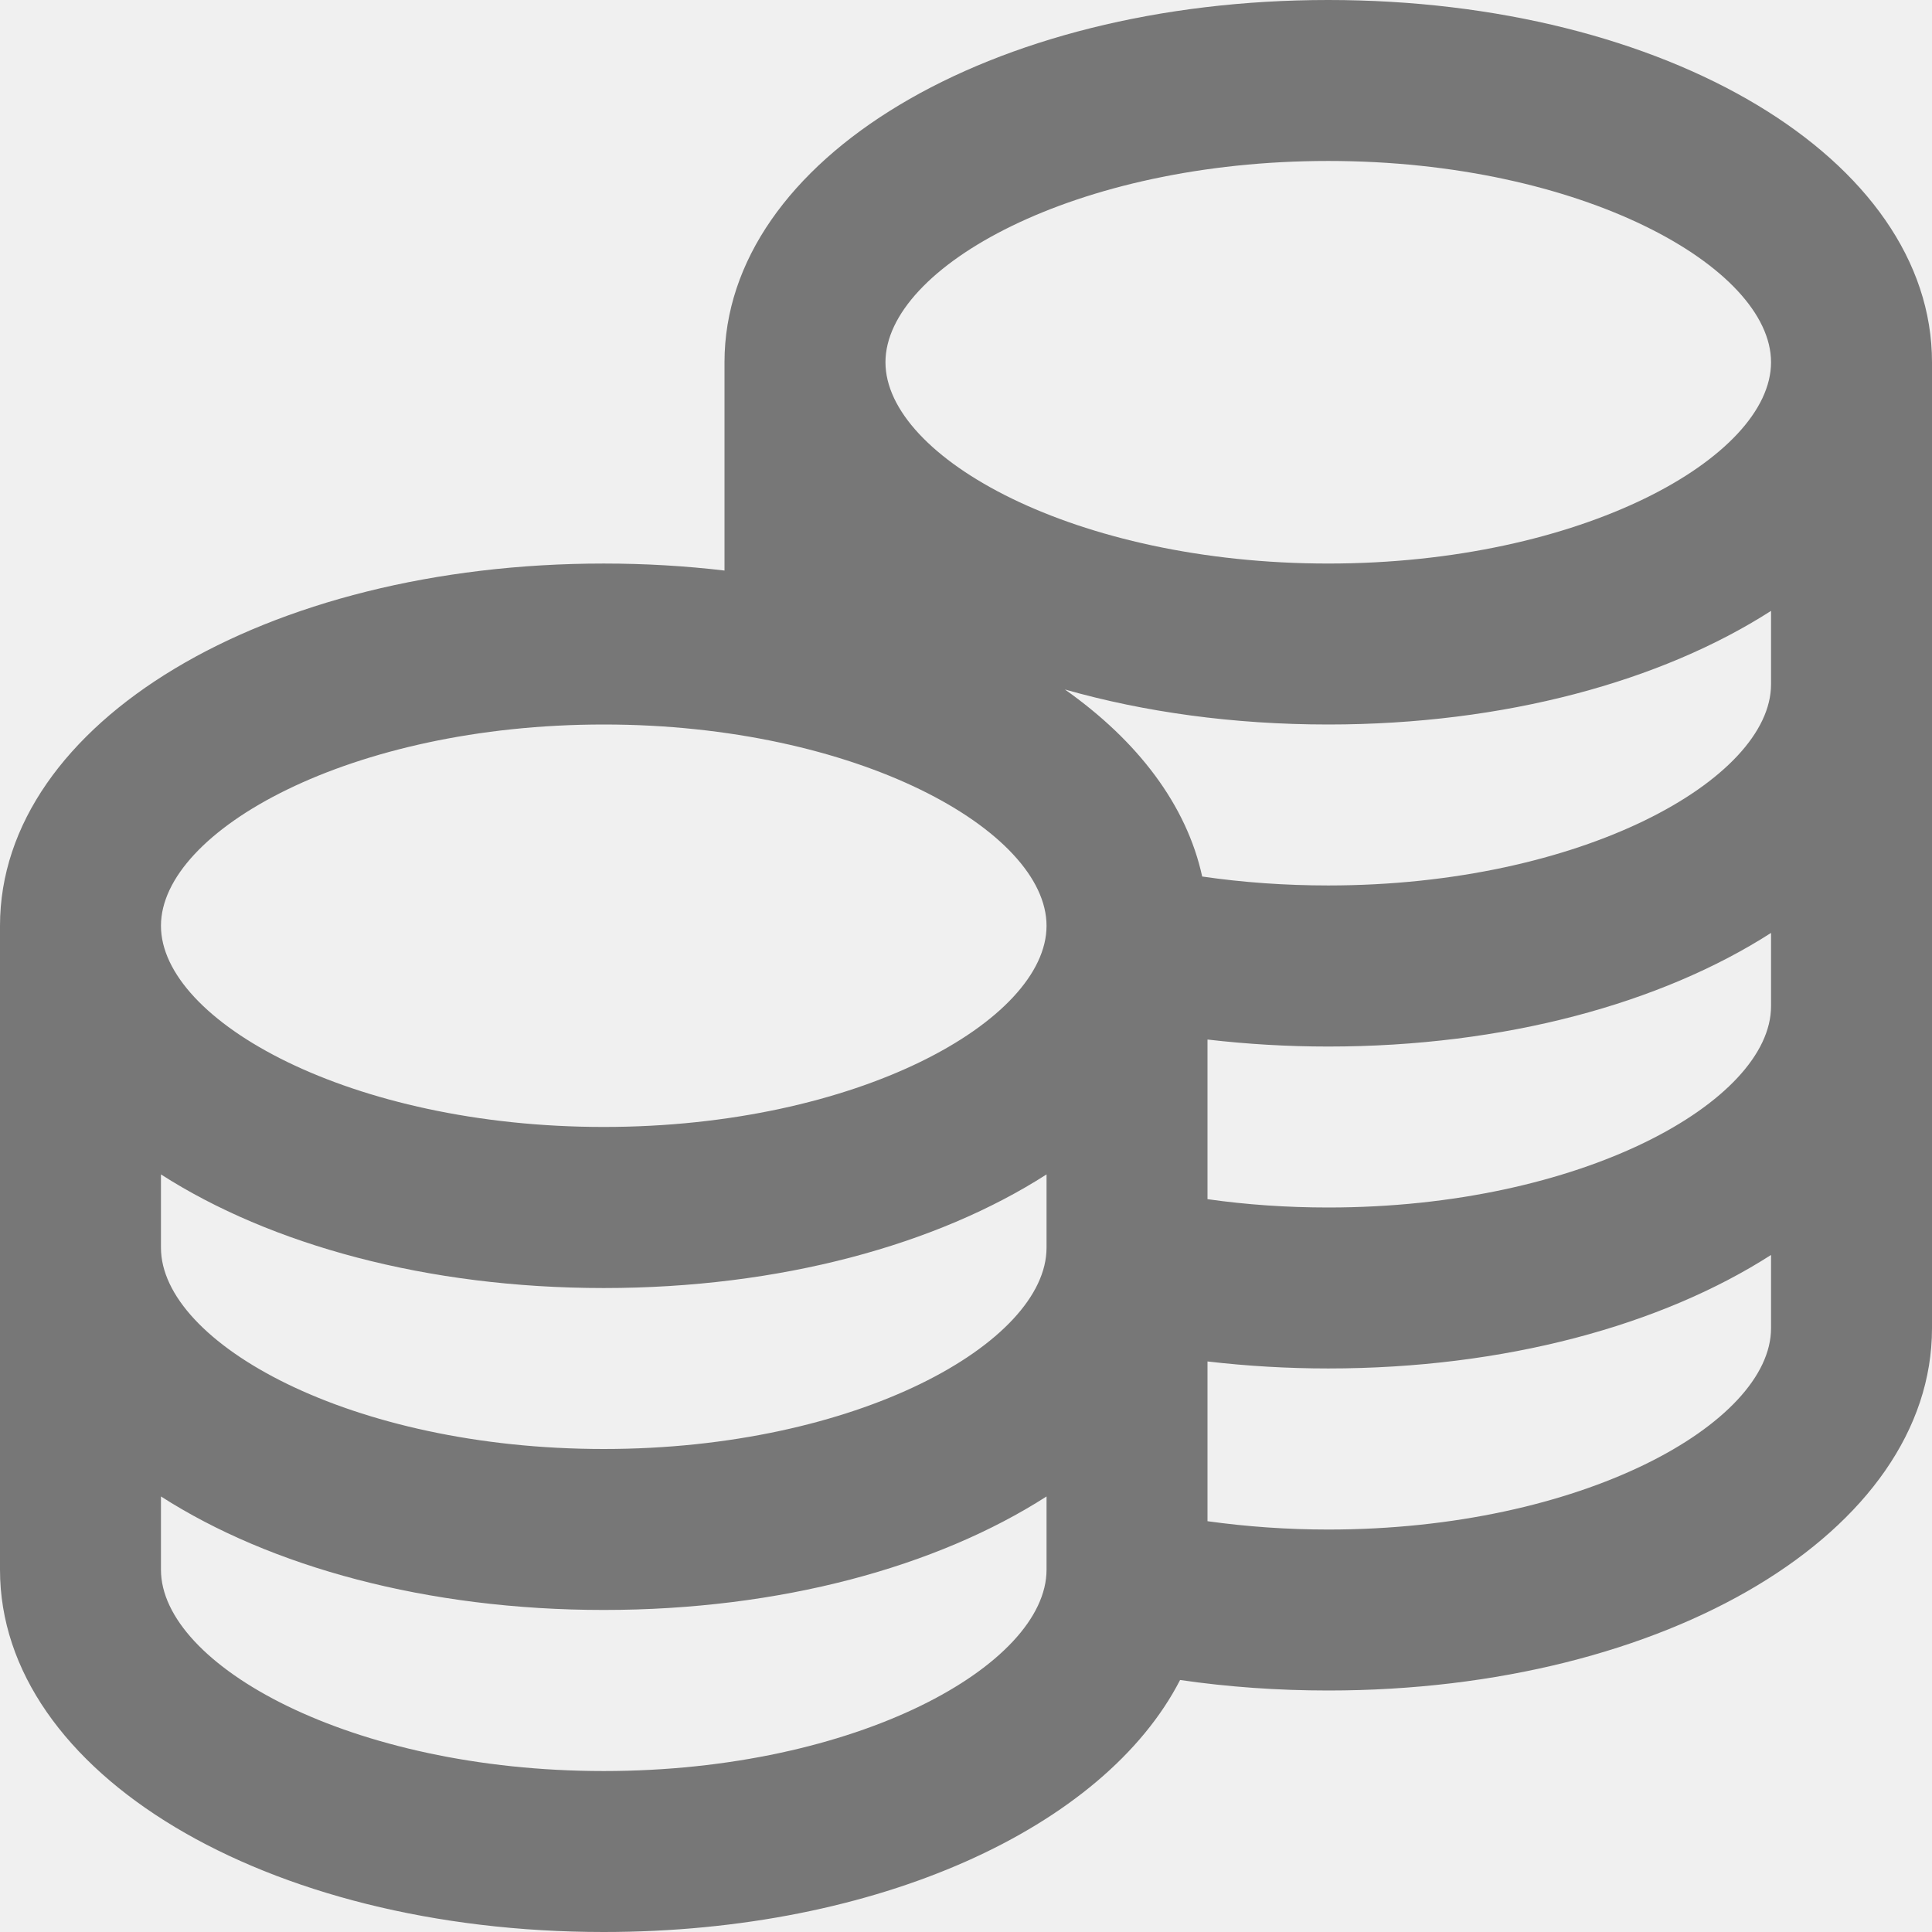
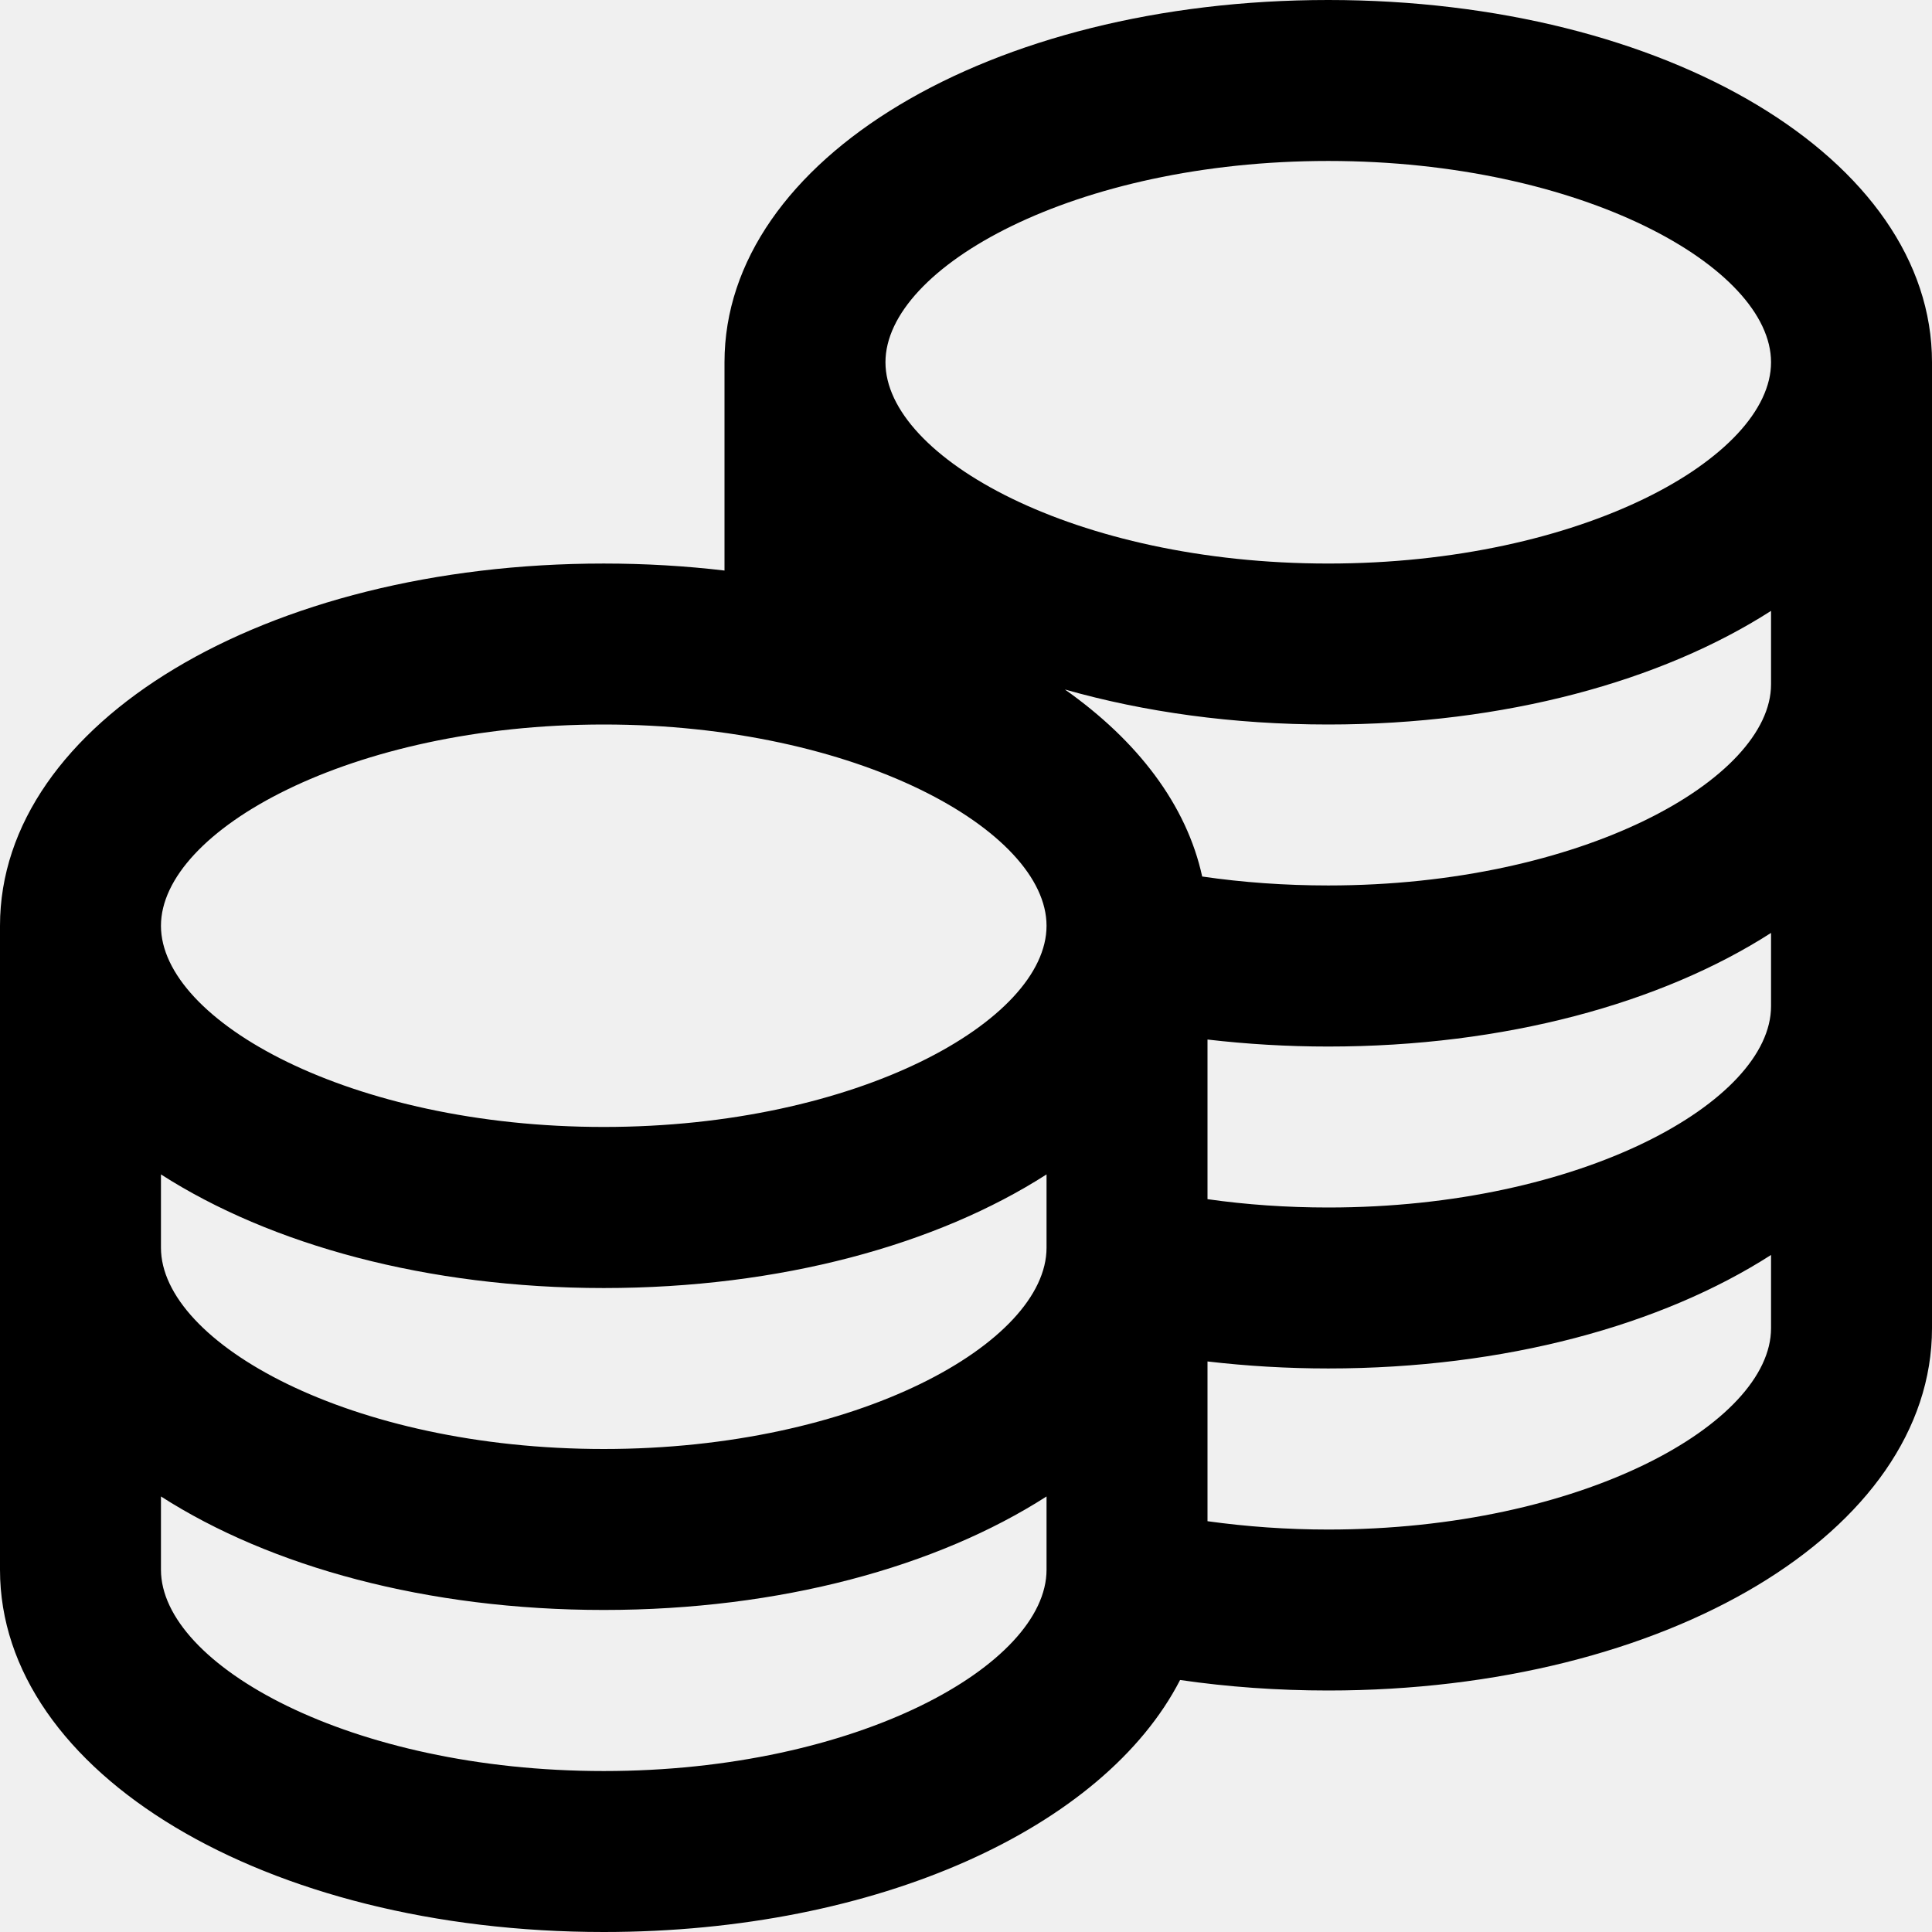
<svg xmlns="http://www.w3.org/2000/svg" width="16" height="16" viewBox="0 0 16 16" fill="none">
  <g clip-path="url(#clip0_121_1489)">
-     <path d="M11 0C8.196 0 6 1.318 6 3V4.725C5.678 4.687 5.343 4.667 5 4.667C2.196 4.667 0 5.985 0 7.667V13C0 14.682 2.196 16 5 16C7.271 16 9.144 15.135 9.773 13.913C10.172 13.971 10.583 14 11 14C13.804 14 16 12.682 16 11V3C16 1.318 13.804 0 11 0ZM14.667 8.333C14.667 9.12 13.099 10 11 10C10.659 10 10.324 9.977 10 9.931V8.609C10.327 8.647 10.661 8.667 11 8.667C12.463 8.667 13.76 8.308 14.667 7.726V8.333ZM1.333 9.726C2.24 10.308 3.537 10.667 5 10.667C6.463 10.667 7.76 10.308 8.667 9.726V10.333C8.667 11.12 7.099 12 5 12C2.901 12 1.333 11.12 1.333 10.333V9.726ZM14.667 5.667C14.667 6.453 13.099 7.333 11 7.333C10.643 7.333 10.293 7.308 9.956 7.259C9.827 6.667 9.423 6.136 8.819 5.71C9.475 5.897 10.213 6 11 6C12.463 6 13.76 5.641 14.667 5.059V5.667ZM11 1.333C13.099 1.333 14.667 2.213 14.667 3C14.667 3.787 13.099 4.667 11 4.667C8.901 4.667 7.333 3.787 7.333 3C7.333 2.213 8.901 1.333 11 1.333ZM5 6C7.099 6 8.667 6.88 8.667 7.667C8.667 8.453 7.099 9.333 5 9.333C2.901 9.333 1.333 8.453 1.333 7.667C1.333 6.88 2.901 6 5 6ZM5 14.667C2.901 14.667 1.333 13.787 1.333 13V12.393C2.24 12.975 3.537 13.333 5 13.333C6.463 13.333 7.76 12.975 8.667 12.393V13C8.667 13.787 7.099 14.667 5 14.667ZM11 12.667C10.659 12.667 10.324 12.643 10 12.598V11.275C10.327 11.313 10.661 11.333 11 11.333C12.463 11.333 13.76 10.975 14.667 10.393V11C14.667 11.787 13.099 12.667 11 12.667Z" fill="#777777" />
+     <path d="M11 0C8.196 0 6 1.318 6 3V4.725C5.678 4.687 5.343 4.667 5 4.667C2.196 4.667 0 5.985 0 7.667V13C0 14.682 2.196 16 5 16C7.271 16 9.144 15.135 9.773 13.913C10.172 13.971 10.583 14 11 14C13.804 14 16 12.682 16 11V3C16 1.318 13.804 0 11 0ZM14.667 8.333C14.667 9.12 13.099 10 11 10C10.659 10 10.324 9.977 10 9.931V8.609C10.327 8.647 10.661 8.667 11 8.667C12.463 8.667 13.76 8.308 14.667 7.726V8.333ZM1.333 9.726C2.24 10.308 3.537 10.667 5 10.667C6.463 10.667 7.76 10.308 8.667 9.726V10.333C8.667 11.12 7.099 12 5 12C2.901 12 1.333 11.12 1.333 10.333V9.726ZM14.667 5.667C14.667 6.453 13.099 7.333 11 7.333C10.643 7.333 10.293 7.308 9.956 7.259C9.827 6.667 9.423 6.136 8.819 5.71C9.475 5.897 10.213 6 11 6C12.463 6 13.76 5.641 14.667 5.059V5.667ZM11 1.333C13.099 1.333 14.667 2.213 14.667 3C14.667 3.787 13.099 4.667 11 4.667C8.901 4.667 7.333 3.787 7.333 3C7.333 2.213 8.901 1.333 11 1.333ZM5 6C7.099 6 8.667 6.88 8.667 7.667C8.667 8.453 7.099 9.333 5 9.333C2.901 9.333 1.333 8.453 1.333 7.667C1.333 6.88 2.901 6 5 6ZM5 14.667C2.901 14.667 1.333 13.787 1.333 13V12.393C2.24 12.975 3.537 13.333 5 13.333C6.463 13.333 7.76 12.975 8.667 12.393V13C8.667 13.787 7.099 14.667 5 14.667ZM11 12.667C10.659 12.667 10.324 12.643 10 12.598V11.275C10.327 11.313 10.661 11.333 11 11.333C12.463 11.333 13.76 10.975 14.667 10.393V11C14.667 11.787 13.099 12.667 11 12.667Z" fill="currentColor" />
  </g>
  <defs>
    <clipPath id="clip0_121_1489">
      <rect width="16" height="16" fill="white" />
    </clipPath>
  </defs>
</svg>
